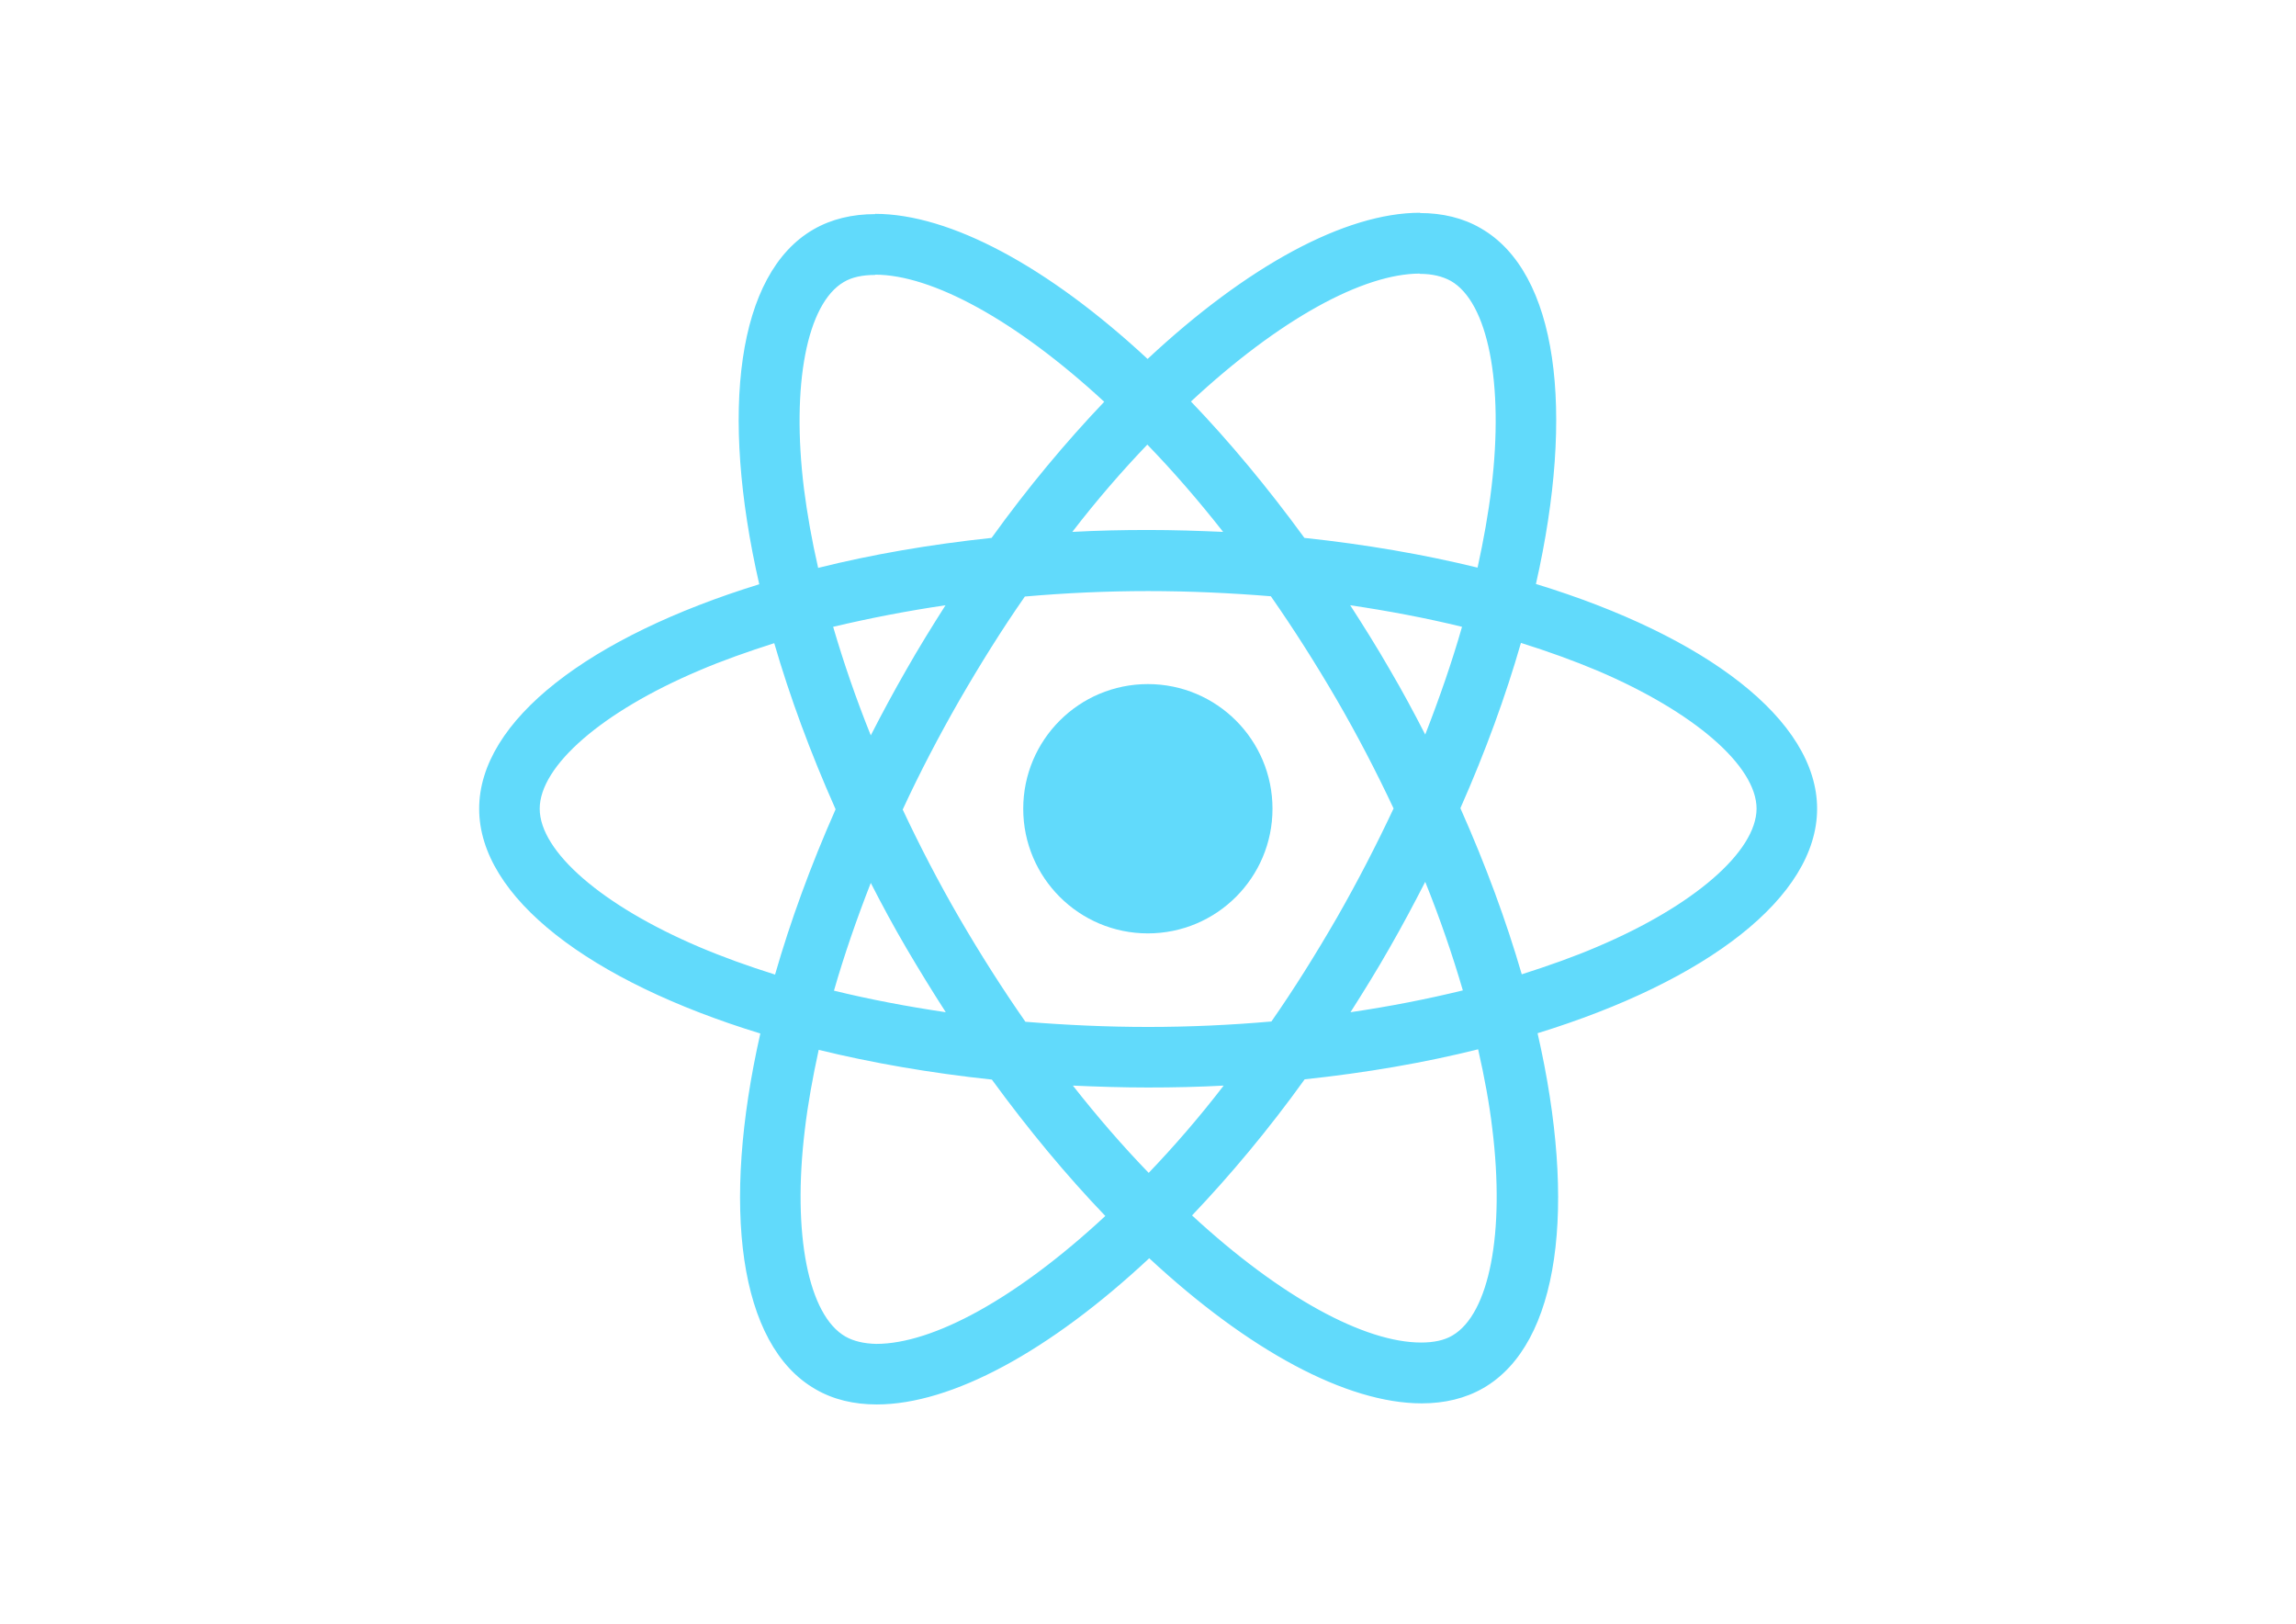
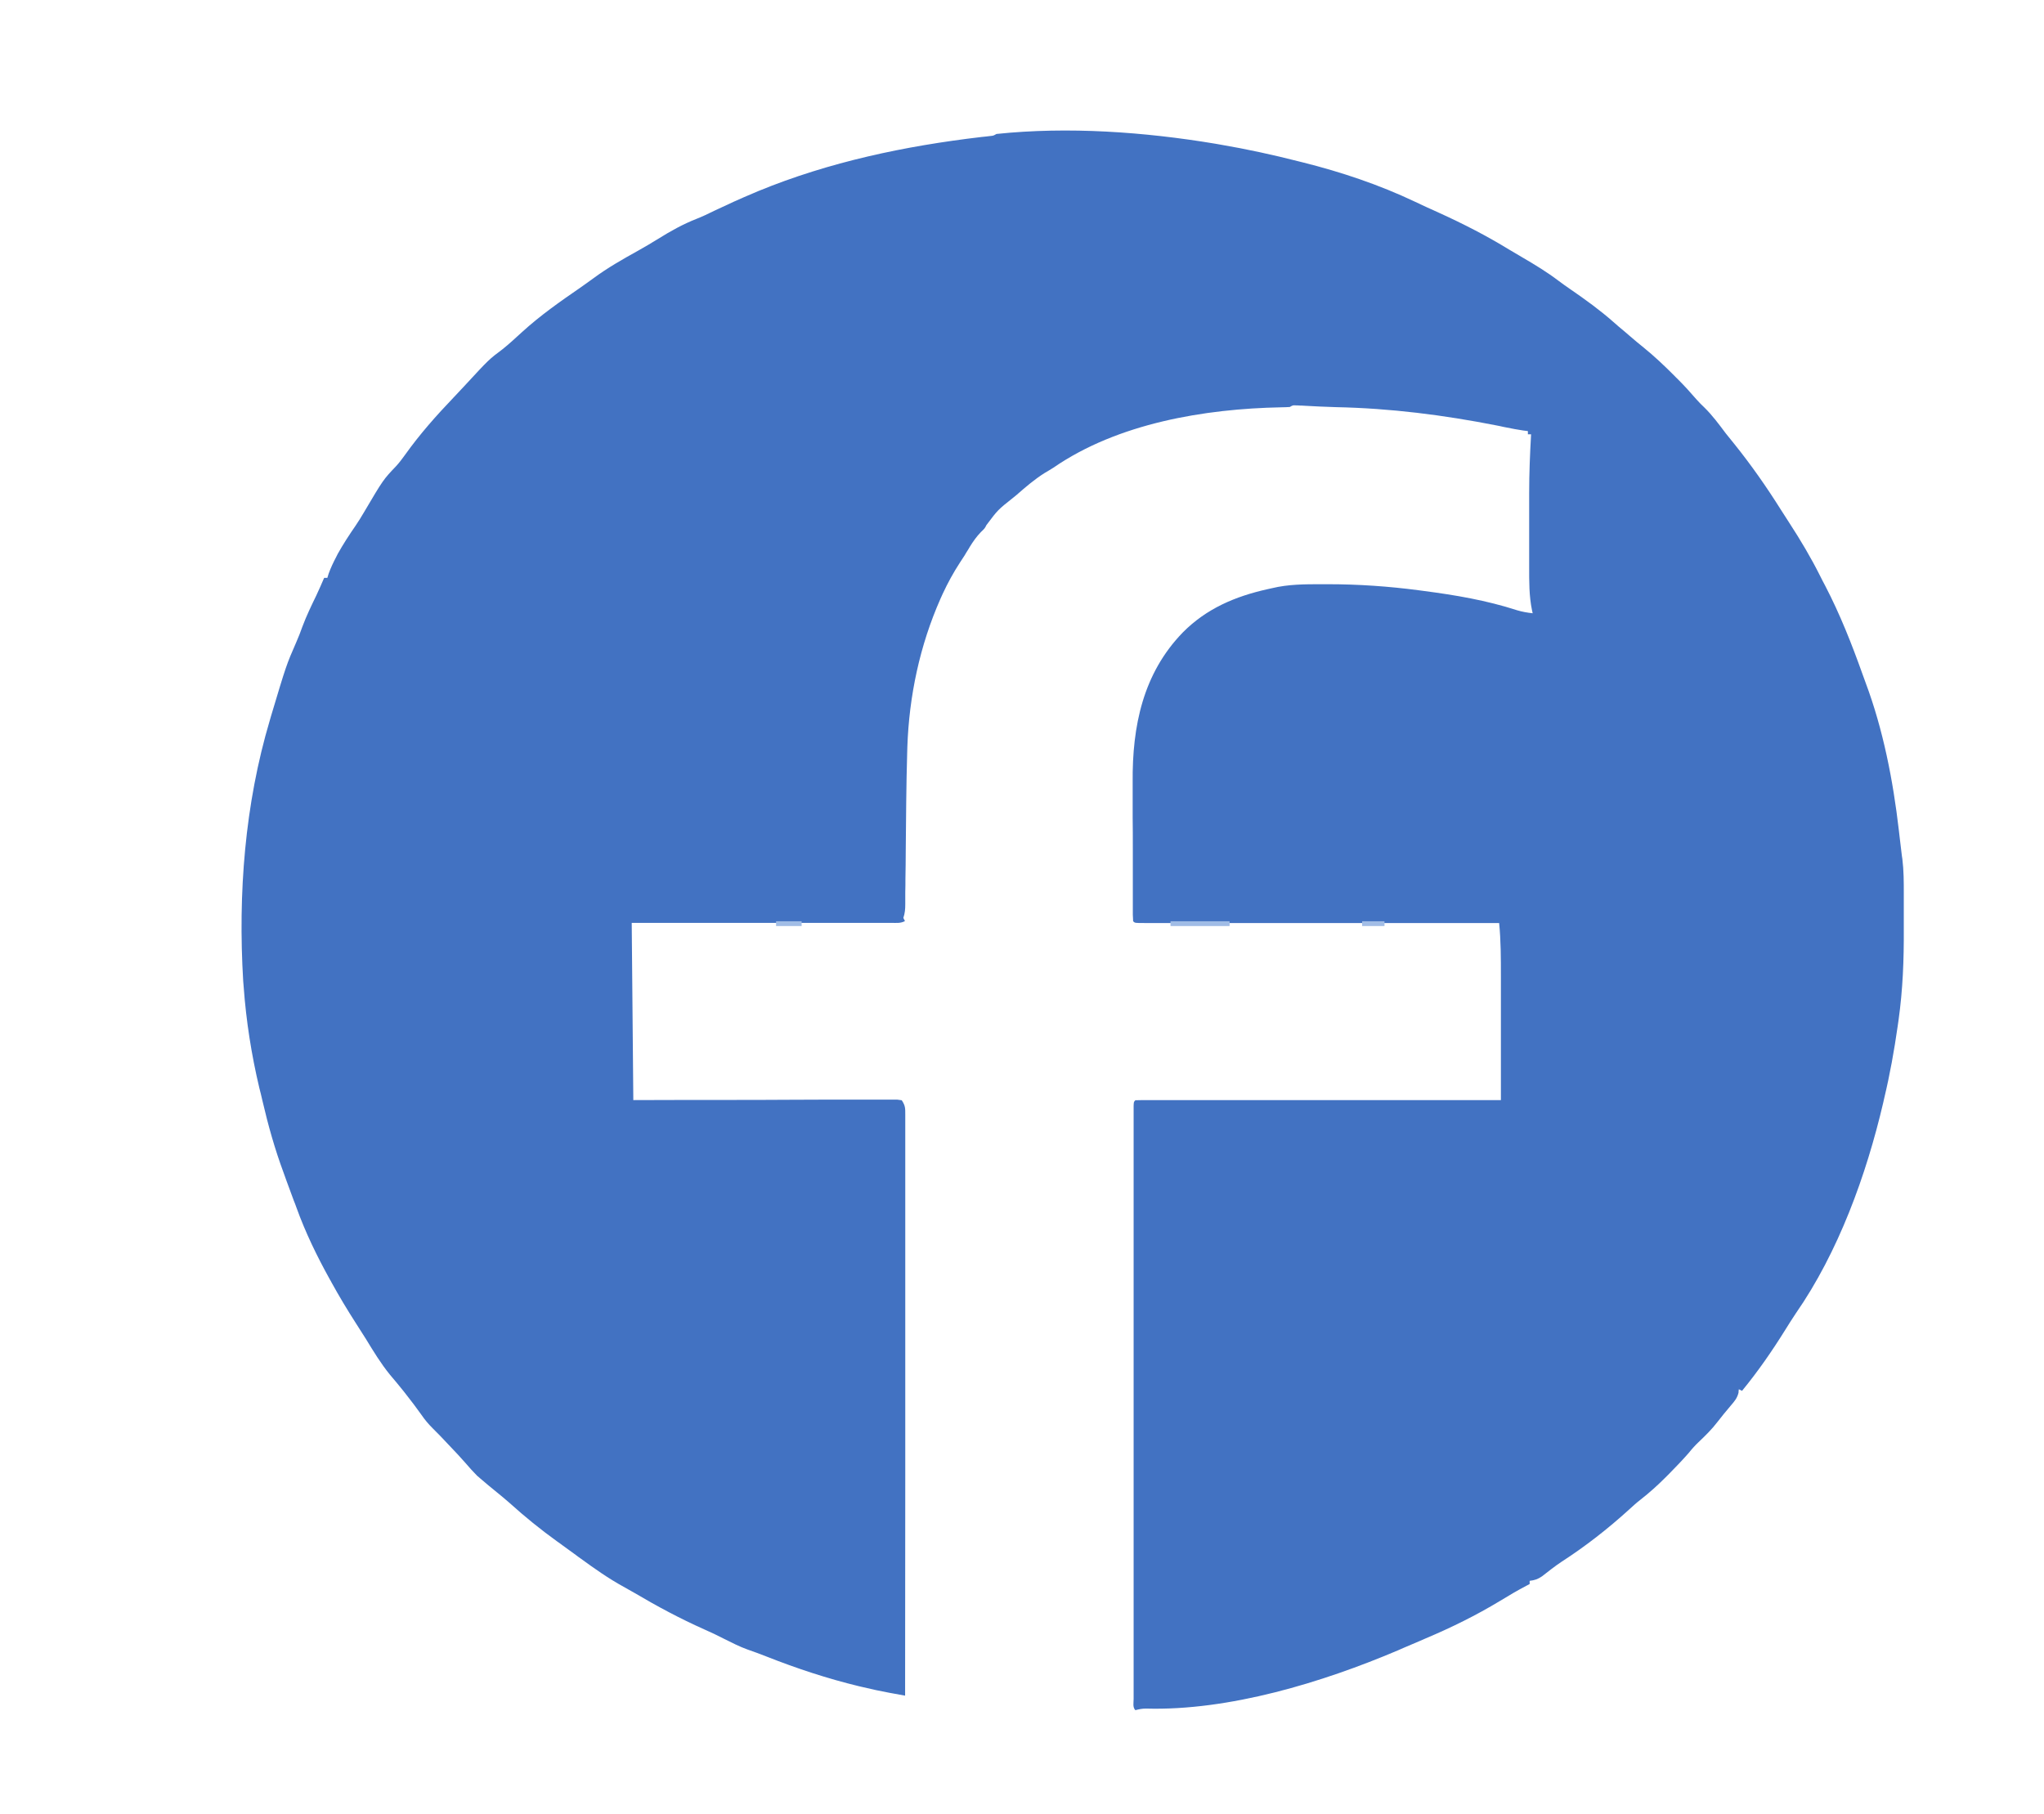
- <svg xmlns="http://www.w3.org/2000/svg" viewBox="0 0 841.9 595.3">
-   <g fill="#61DAFB">
-     <path d="M666.3 296.5c0-32.5-40.7-63.3-103.1-82.4 14.4-63.6 8-114.2-20.2-130.4-6.5-3.8-14.1-5.6-22.4-5.6v22.3c4.6 0 8.3.9 11.4 2.6 13.6 7.8 19.5 37.5 14.9 75.7-1.1 9.4-2.9 19.3-5.1 29.4-19.6-4.8-41-8.5-63.5-10.9-13.5-18.5-27.5-35.3-41.6-50 32.6-30.3 63.2-46.9 84-46.9V78c-27.5 0-63.5 19.6-99.9 53.6-36.4-33.8-72.4-53.2-99.9-53.2v22.3c20.7 0 51.4 16.5 84 46.6-14 14.7-28 31.4-41.3 49.9-22.6 2.4-44 6.1-63.6 11-2.3-10-4-19.7-5.2-29-4.7-38.2 1.1-67.9 14.6-75.8 3-1.8 6.9-2.6 11.5-2.6V78.5c-8.4 0-16 1.8-22.6 5.6-28.1 16.2-34.4 66.7-19.9 130.1-62.2 19.2-102.7 49.9-102.7 82.3 0 32.5 40.7 63.3 103.1 82.4-14.4 63.6-8 114.2 20.2 130.4 6.5 3.8 14.1 5.6 22.5 5.6 27.5 0 63.5-19.6 99.9-53.6 36.4 33.8 72.4 53.2 99.9 53.2 8.4 0 16-1.8 22.6-5.6 28.1-16.2 34.4-66.7 19.9-130.1 62-19.1 102.5-49.9 102.5-82.3zm-130.2-66.7c-3.7 12.9-8.3 26.2-13.5 39.5-4.1-8-8.4-16-13.1-24-4.6-8-9.5-15.8-14.4-23.4 14.2 2.1 27.9 4.7 41 7.9zm-45.8 106.5c-7.8 13.5-15.8 26.3-24.1 38.2-14.9 1.3-30 2-45.2 2-15.1 0-30.2-.7-45-1.9-8.3-11.9-16.4-24.6-24.2-38-7.6-13.1-14.5-26.4-20.8-39.8 6.2-13.4 13.2-26.8 20.7-39.9 7.8-13.5 15.8-26.3 24.1-38.2 14.9-1.3 30-2 45.2-2 15.1 0 30.2.7 45 1.9 8.3 11.9 16.4 24.6 24.2 38 7.6 13.1 14.5 26.4 20.8 39.8-6.3 13.4-13.2 26.8-20.7 39.9zm32.3-13c5.4 13.4 10 26.8 13.8 39.8-13.1 3.2-26.9 5.9-41.2 8 4.9-7.7 9.8-15.6 14.4-23.7 4.6-8 8.9-16.1 13-24.1zM421.2 430c-9.3-9.6-18.6-20.3-27.8-32 9 .4 18.2.7 27.5.7 9.4 0 18.7-.2 27.8-.7-9 11.7-18.3 22.4-27.5 32zm-74.4-58.9c-14.2-2.1-27.9-4.7-41-7.9 3.7-12.9 8.3-26.2 13.5-39.5 4.1 8 8.4 16 13.1 24 4.7 8 9.5 15.8 14.4 23.4zM420.7 163c9.3 9.6 18.6 20.3 27.8 32-9-.4-18.2-.7-27.5-.7-9.4 0-18.7.2-27.8.7 9-11.7 18.3-22.4 27.5-32zm-74 58.9c-4.9 7.7-9.8 15.6-14.4 23.7-4.6 8-8.9 16-13 24-5.4-13.4-10-26.8-13.8-39.8 13.1-3.1 26.9-5.8 41.2-7.9zm-90.5 125.2c-35.4-15.1-58.3-34.9-58.3-50.6 0-15.7 22.9-35.6 58.3-50.6 8.6-3.7 18-7 27.7-10.1 5.7 19.6 13.2 40 22.5 60.9-9.2 20.8-16.6 41.1-22.2 60.6-9.9-3.1-19.3-6.5-28-10.2zM310 490c-13.6-7.8-19.5-37.5-14.9-75.7 1.1-9.4 2.9-19.3 5.1-29.4 19.6 4.8 41 8.5 63.5 10.9 13.5 18.5 27.5 35.3 41.6 50-32.6 30.3-63.2 46.9-84 46.9-4.5-.1-8.3-1-11.3-2.7zm237.2-76.2c4.7 38.2-1.1 67.9-14.6 75.8-3 1.8-6.9 2.6-11.5 2.6-20.7 0-51.4-16.5-84-46.6 14-14.7 28-31.4 41.3-49.9 22.6-2.4 44-6.1 63.6-11 2.3 10.1 4.1 19.8 5.2 29.1zm38.5-66.7c-8.6 3.7-18 7-27.7 10.1-5.7-19.6-13.2-40-22.5-60.9 9.2-20.8 16.6-41.1 22.2-60.6 9.9 3.1 19.3 6.5 28.1 10.2 35.4 15.1 58.3 34.9 58.3 50.6-.1 15.7-23 35.6-58.4 50.6zM320.8 78.4z" />
-     <circle cx="420.9" cy="296.5" r="45.7" />
-     <path d="M520.5 78.1z" />
-   </g>
+ <svg xmlns="http://www.w3.org/2000/svg" version="1.1" id="Layer_1" x="0px" y="0px" viewBox="0 0 1280 1136" style="enable-background:new 0 0 1280 1136;" xml:space="preserve">
+   <style type="text/css">
+ 	.st0{fill:#4272C2;}
+ 	.st1{fill:#A0BCE6;}
+ 	.st2{fill:#A1BDE6;}
+ 	.st3{fill:#A2BDE6;}
+ </style>
+   <path class="st0" d="M761,90c1.1,0.2,2.2,0.4,3.4,0.6c16.4,2.8,32.5,6.3,48.6,10.4c0.9,0.2,1.8,0.5,2.8,0.7c24,6,47.9,14,70.2,24.6  c5,2.4,10.1,4.7,15.2,7c15.2,6.9,29.8,14.4,44,23.1c2.8,1.7,5.5,3.3,8.3,4.9c7.7,4.5,15.3,9.1,22.4,14.5c2.5,1.9,5.1,3.7,7.7,5.5  c9.3,6.4,18.3,12.9,26.8,20.4c2.2,2,4.5,3.9,6.8,5.8c1.2,1,2.4,2,3.6,3.1c2.8,2.4,5.5,4.7,8.4,7c6.8,5.5,13,11.4,19.2,17.6  c0.7,0.8,1.5,1.5,2.3,2.3c4.1,4.1,8,8.4,11.8,12.8c1.5,1.7,3.1,3.3,4.8,4.9c5,4.9,9.2,10.6,13.4,16.2c1.8,2.3,3.6,4.5,5.4,6.7  c10.6,13.2,20.1,26.8,29.1,41.1c1.7,2.7,3.5,5.4,5.2,8.1c7.1,10.9,13.7,22,19.5,33.6c1,2,2,4,3.1,6c9.2,17.7,16.6,36.4,23.3,55.2  c0.7,1.8,1.3,3.7,2,5.5c11,29.4,17.2,61.3,20.8,92.4c0.2,1.4,0.3,2.9,0.5,4.3c0.5,3.9,0.9,7.8,1.4,11.7c0.1,0.7,0.2,1.3,0.3,2  c0.9,7.2,0.9,14.4,0.9,21.6c0,0.7,0,1.4,0,2.1c0,3.7,0,7.4,0,11.1c0,3,0,6,0,9c0.1,19.3-0.6,38-3.3,57.2c-0.2,1.2-0.3,2.3-0.5,3.5  c-2.2,15.4-4.9,30.5-8.5,45.5c-0.2,0.9-0.4,1.8-0.6,2.7c-10.6,45.3-28.1,93.6-54.8,132c-2.2,3.3-4.3,6.6-6.4,10  c-8.4,13.5-17.2,26.2-27.2,38.4c-0.7-0.3-1.3-0.7-2-1c-0.1,0.7-0.2,1.4-0.2,2.2c-0.9,3.5-2.5,5.3-4.9,8.1c-2.9,3.4-5.6,6.7-8.3,10.2  c-3.5,4.6-7.6,8.6-11.8,12.6c-2.2,2.1-4.2,4.3-6.1,6.7c-4,4.6-8.2,8.9-12.4,13.2c-0.8,0.8-1.6,1.6-2.4,2.4  c-4.9,4.9-9.9,9.4-15.4,13.7c-2.6,2-5,4.2-7.4,6.4c-13.1,11.9-27.3,23-42.2,32.6c-4.2,2.8-8.2,6-12.2,9.1c-2.7,1.8-4.5,2.4-7.7,2.8  c0,0.7,0,1.3,0,2c-0.6,0.3-1.2,0.7-1.9,1c-5.7,3-11.2,6.2-16.7,9.6c-14.9,9-30.3,16.6-46.4,23.4c-1.3,0.6-2.6,1.1-3.9,1.7  c-3.4,1.4-6.8,2.9-10.1,4.3c-1.1,0.5-2.3,1-3.4,1.5c-47.3,20.1-105.9,38-157.9,36.5c-2.4,0-4.3,0.4-6.6,1c-1.8-1.8-1.1-4.6-1.1-7  c0-0.7,0-1.3,0-2c0-2.2,0-4.4,0-6.5c0-1.6,0-3.1,0-4.7c0-4.3,0-8.7,0-13c0-4.7,0-9.3,0-14c0-9.1,0-18.3,0-27.4c0-7.4,0-14.8,0-22.3  c0-1.6,0-1.6,0-3.2c0-2.1,0-4.3,0-6.4c0-20.1,0-40.2,0-60.3c0-17.3,0-34.5,0-51.8c0-20,0-40,0-60.1c0-2.1,0-4.3,0-6.4  c0-1,0-2.1,0-3.2c0-7.4,0-14.8,0-22.2c0-9,0-18.1,0-27.1c0-4.6,0-9.2,0-13.8c0-4.2,0-8.4,0-12.7c0-1.5,0-3.1,0-4.6  c0-2.1,0-4.1,0-6.2c0-1.1,0-2.3,0-3.5c0.1-2.6,0.1-2.6,1.1-3.6c3-0.1,5.9-0.1,8.8-0.1c0.9,0,1.9,0,2.8,0c3.2,0,6.3,0,9.5,0  c2.2,0,4.5,0,6.8,0c6.1,0,12.3,0,18.4,0c6.4,0,12.8,0,19.2,0c10.8,0,21.5,0,32.3,0c11.1,0,22.2,0,33.3,0c0.7,0,1.4,0,2.1,0  c3.4,0,6.9,0,10.3,0c28.5,0,57,0,85.4,0c0-12.4,0-24.8,0-37.2c0-5.8,0-11.5,0-17.3c0-5.6,0-11.1,0-16.7c0-2.1,0-4.2,0-6.3  c0-11.2,0-22.3-1.1-33.4c-1.8,0-1.8,0-3.6,0c-27.8,0-55.7,0-83.5,0c-3.4,0-6.8,0-10.3,0c-0.7,0-1.4,0-2.1,0c-11,0-22.1,0-33.2,0  c-11.3,0-22.7,0-34,0c-6.4,0-12.7,0-19.1,0c-6,0-12,0-18,0c-2.2,0-4.4,0-6.6,0c-3,0-6,0-9,0c-1.3,0-1.3,0-2.7,0c-6,0-6,0-7.1-1.1  c-0.1-1.4-0.1-2.8-0.2-4.1c0-1.3,0-1.3,0-2.7c0-1.5,0-1.5,0-3c0-1.5,0-1.5,0-3.1c0-3.5,0-6.9,0-10.4c0-1.2,0-2.4,0-3.6  c0-6.3,0-12.6,0-18.9c0-6.4,0-12.9-0.1-19.3c0-5,0-10,0-15c0-2.4,0-4.7,0-7.1c-0.3-34.9,6.4-68,31.5-93.8c14.8-14.9,32.8-22.5,53-27  c0.9-0.2,1.8-0.4,2.7-0.6c10.3-2.5,20.6-2.5,31.1-2.5c1.2,0,2.5,0,3.8,0c19.2,0,38.1,1.3,57.1,3.8c1.5,0.2,1.5,0.2,3,0.4  c19.9,2.6,39.4,5.9,58.5,12.1c3.3,1,6.4,1.5,9.8,1.9c-0.1-0.6-0.3-1.2-0.4-1.8c-1.9-9.1-1.8-18.1-1.8-27.3c0-1.8,0-3.5,0-5.3  c0-3.7,0-7.3,0-11c0-4.6,0-9.3,0-13.9c0-3.6,0-7.2,0-10.9c0-1.7,0-3.4,0-5.1c0-12.3,0.5-24.5,1.2-36.8c-0.7,0-1.3,0-2,0  c0-0.7,0-1.3,0-2c-1-0.1-2-0.3-3.1-0.4c-3.5-0.5-7-1.2-10.5-1.9c-1.2-0.2-2.5-0.5-3.8-0.8c-0.7-0.1-1.3-0.3-2-0.4  c-33.5-6.6-66.6-10.8-100.8-11.5c-6.7-0.2-13.4-0.5-20.2-0.9c-0.9-0.1-1.7-0.1-2.6-0.1c-1.1-0.1-1.1-0.1-2.3-0.1  c-1.9-0.1-1.9-0.1-3.8,1c-1.8,0.1-3.5,0.2-5.3,0.2c-48,0.9-102.4,10-142.7,37.8c-1.8,1.1-3.5,2.2-5.3,3.2c-6.4,4-12,8.8-17.7,13.8  c-0.7,0.6-1.4,1.2-2.2,1.8c-9.6,7.6-9.6,7.6-16.8,17.2c-1,2-1,2-3.4,4.3c-2.8,2.9-4.9,5.9-7,9.3c-0.3,0.6-0.7,1.1-1,1.7  c-0.8,1.2-1.5,2.4-2.2,3.6c-1,1.6-2,3.1-3,4.6c-4.1,6.3-7.6,12.7-10.8,19.6c-0.5,1-0.9,2.1-1.4,3.1c-12.9,29.2-19.6,60.8-20.7,92.7  c0,1.2-0.1,2.3-0.1,3.6c-0.6,20.4-0.7,40.8-0.9,61.1c0,6-0.1,12-0.2,18c0,2.8,0,5.6-0.1,8.4c0,1.7,0,3.4,0,5.1c0,1.1,0,1.1,0,2.3  c0,3.1-0.2,5.6-1.2,8.6c0.3,0.7,0.7,1.3,1,2c-2.9,1.5-5.4,1.1-8.7,1.1c-1,0-1,0-2.1,0c-2.3,0-4.7,0-7,0c-1.7,0-3.3,0-5,0  c-4.5,0-9.1,0-13.6,0c-4.7,0-9.5,0-14.2,0c-9,0-17.9,0-26.9,0c-12.1,0-24.2,0-36.3,0c-19.1,0-38.2,0-57.3,0c0.3,36.6,0.7,73.3,1,111  c12.1,0,24.2-0.1,36.7-0.1c7.6,0,15.3,0,22.9,0c12.1,0,24.3,0,36.5-0.1c8.9,0,17.7-0.1,26.5-0.1c4.7,0,9.4,0,14.1,0  c4.4,0,8.8,0,13.2,0c1.6,0,3.2,0,4.9,0c2.2,0,4.4,0,6.6,0c1.2,0,2.5,0,3.8,0c1.4,0.2,1.4,0.2,2.9,0.4c2.3,3.5,2.2,5,2.2,9.2  c0,1.3,0,2.6,0,3.9c0,1.5,0,2.9,0,4.3c0,1.5,0,3.1,0,4.6c0,4.2,0,8.4,0,12.6c0,4.5,0,9.1,0,13.6c0,7.9,0,15.7,0,23.6  c0,11.4,0,22.7,0,34.1c0,18.4,0,36.9,0,55.3c0,17.9,0,35.8,0,53.8c0,1.1,0,2.2,0,3.3c0,5.5,0,11.1,0,16.6c0,46-0.1,92-0.1,138  c-2.5-0.5-5.1-0.9-7.7-1.4c-0.7-0.1-1.4-0.3-2.2-0.4c-5.5-1-10.9-2.2-16.4-3.5c-0.9-0.2-1.7-0.4-2.6-0.6  c-19.8-4.8-38.9-11.1-57.9-18.6c-4-1.6-7.9-3-11.9-4.4c-5-1.8-9.7-4.2-14.5-6.6c-4.2-2.2-8.5-4.2-12.8-6.1  c-15-6.7-29.2-14.3-43.4-22.7c-2.3-1.3-4.5-2.6-6.9-3.9c-9.5-5.2-18.1-11.3-26.9-17.7c-1-0.7-2-1.4-3-2.2c-2.7-1.9-5.3-3.9-8-5.8  c-1.2-0.9-2.4-1.8-3.6-2.6c-10.4-7.5-20.3-15.5-29.8-24.1c-2.6-2.3-5.4-4.6-8.1-6.8c-3.4-2.8-6.9-5.6-10.2-8.5  c-0.6-0.6-1.3-1.1-2-1.7c-2.6-2.6-5-5.3-7.4-8.1c-3.1-3.5-6.2-6.9-9.4-10.2c-0.6-0.7-1.2-1.3-1.9-2c-3.1-3.3-6.1-6.5-9.3-9.6  c-2.6-2.6-4.9-5.3-7-8.4c-3.1-4.4-6.4-8.7-9.7-12.9c-0.5-0.6-0.9-1.2-1.4-1.8c-2.8-3.5-5.7-7-8.6-10.4c-5.7-7-10.3-14.6-15-22.3  c-2.1-3.3-4.2-6.6-6.3-9.9c-5.4-8.4-10.5-16.9-15.3-25.6c-0.3-0.6-0.6-1.2-1-1.8c-8.1-14.6-15.4-29.6-21-45.2  c-0.5-1.4-1-2.8-1.6-4.2c-1.5-4-3-8.1-4.5-12.2c-0.6-1.8-1.3-3.5-1.9-5.3c-5.5-14.8-9.7-29.8-13.3-45.3c-0.6-2.6-1.2-5.2-1.9-7.8  c-4.9-20.6-8.3-42.2-9.8-63.3c-0.1-1.2-0.2-2.4-0.3-3.6C149,559.7,153.3,503.7,169,451c0.2-0.7,0.4-1.4,0.6-2.1  c9.7-32.4,9.7-32.4,15.9-46.6c1.4-3.2,2.7-6.5,3.9-9.9c2.5-6.7,5.6-13.1,8.7-19.5c1.7-3.6,3.3-7.3,4.9-11c0.7,0,1.3,0,2,0  c0.4-1.3,0.4-1.3,0.8-2.6c1.3-3.6,2.9-7,4.7-10.4c0.3-0.6,0.7-1.3,1-2c3.4-6.1,7.2-11.9,11.2-17.7c1.8-2.7,3.6-5.5,5.2-8.3  c12.1-20.5,12.1-20.5,20.2-29c2.1-2.3,3.8-4.6,5.6-7.1c9.2-12.9,19.5-24.5,30.4-35.9c2.5-2.7,5-5.4,7.5-8  c14.6-15.8,14.6-15.8,23-22.1c4.3-3.4,8.3-7.2,12.4-10.9c11.3-10.3,23.7-19,36.2-27.6c2.8-2,5.7-4,8.4-6c8.9-6.6,18.3-11.9,28-17.3  c4.3-2.4,8.5-4.9,12.7-7.5c7.7-4.8,15.4-9.1,23.8-12.4c3.8-1.5,7.4-3.2,11-5c8.2-3.9,16.5-7.7,24.9-11.2c1.4-0.6,1.4-0.6,2.8-1.2  c44.5-18.3,92.1-28.3,139.8-33.9c1-0.1,1.9-0.2,2.9-0.3c0.8-0.1,1.7-0.2,2.5-0.3c2.1-0.2,2.1-0.2,4-1.3  C668.9,79.2,716.6,82.6,761,90z" />
+   <path class="st1" d="M733,577c12.2,0,24.4,0,37,0c0,1,0,2,0,3c-12.2,0-24.4,0-37,0C733,579,733,578,733,577z" />
+   <path class="st2" d="M486,577c5.3,0,10.6,0,16,0c0,1,0,2,0,3c-5.3,0-10.6,0-16,0C486,579,486,578,486,577z" />
+   <path class="st3" d="M853,577c4.6,0,9.2,0,14,0c0,1,0,2,0,3c-4.6,0-9.2,0-14,0C853,579,853,578,853,577z" />
</svg>
